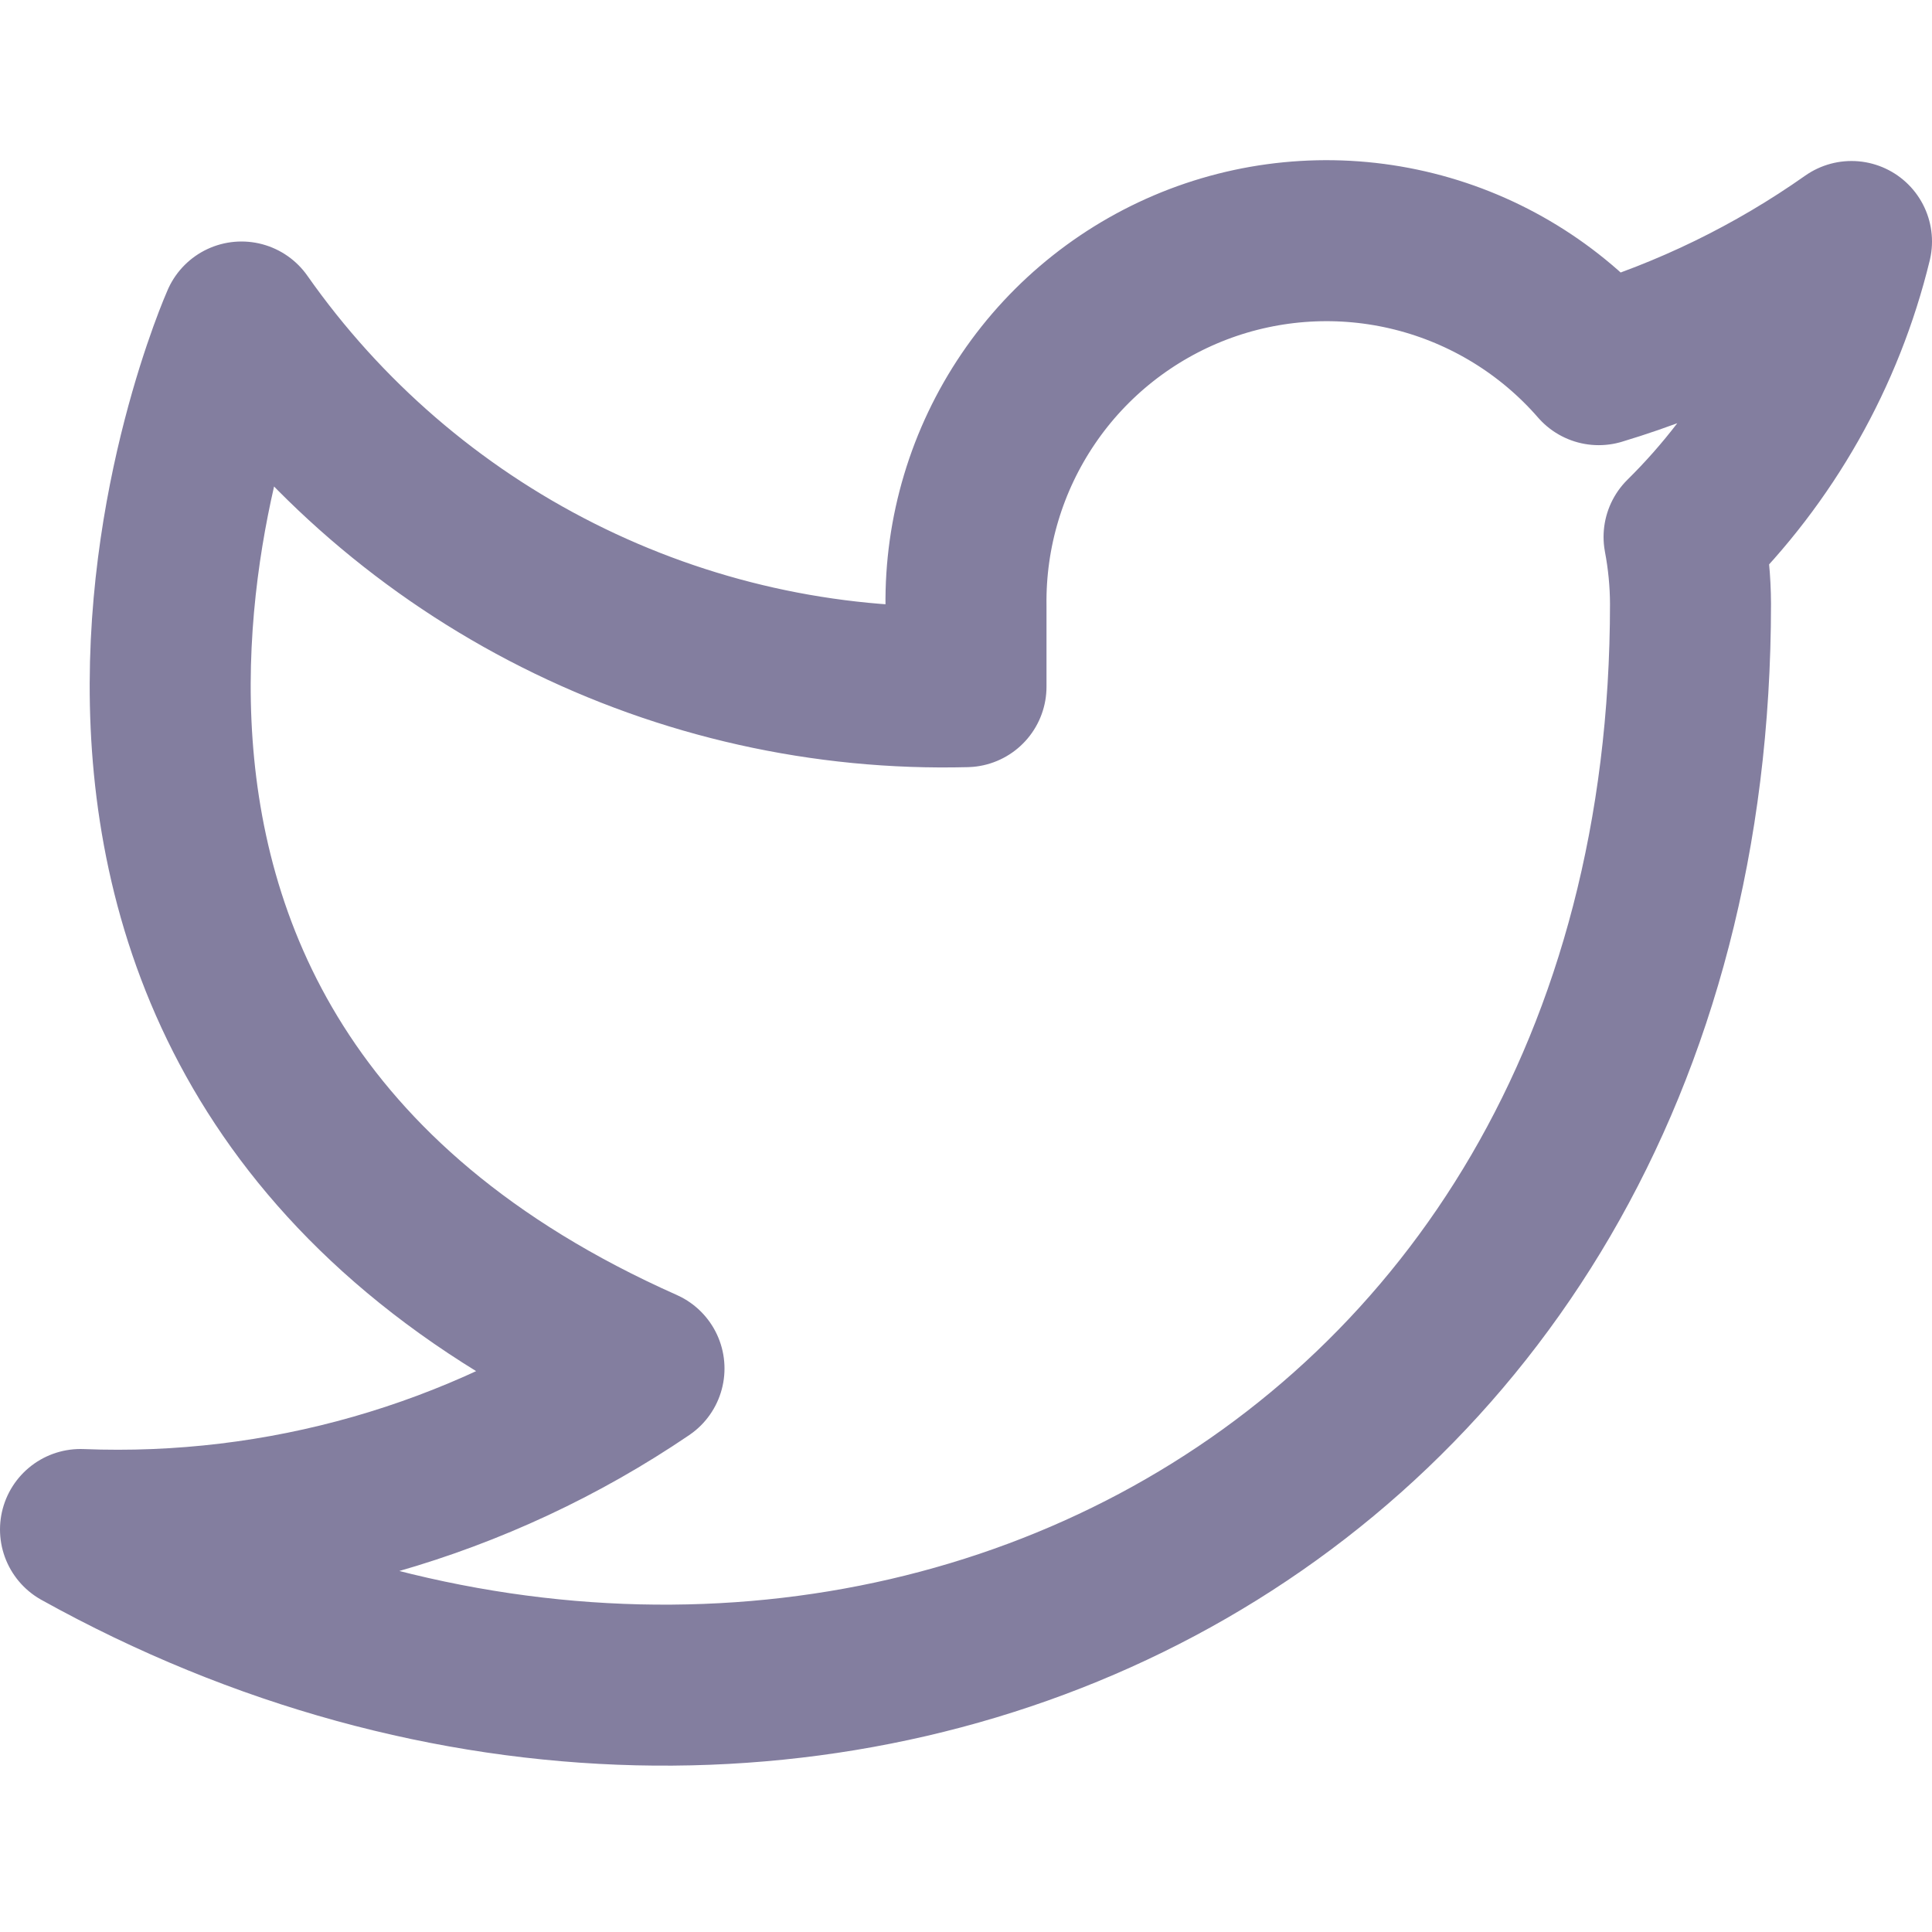
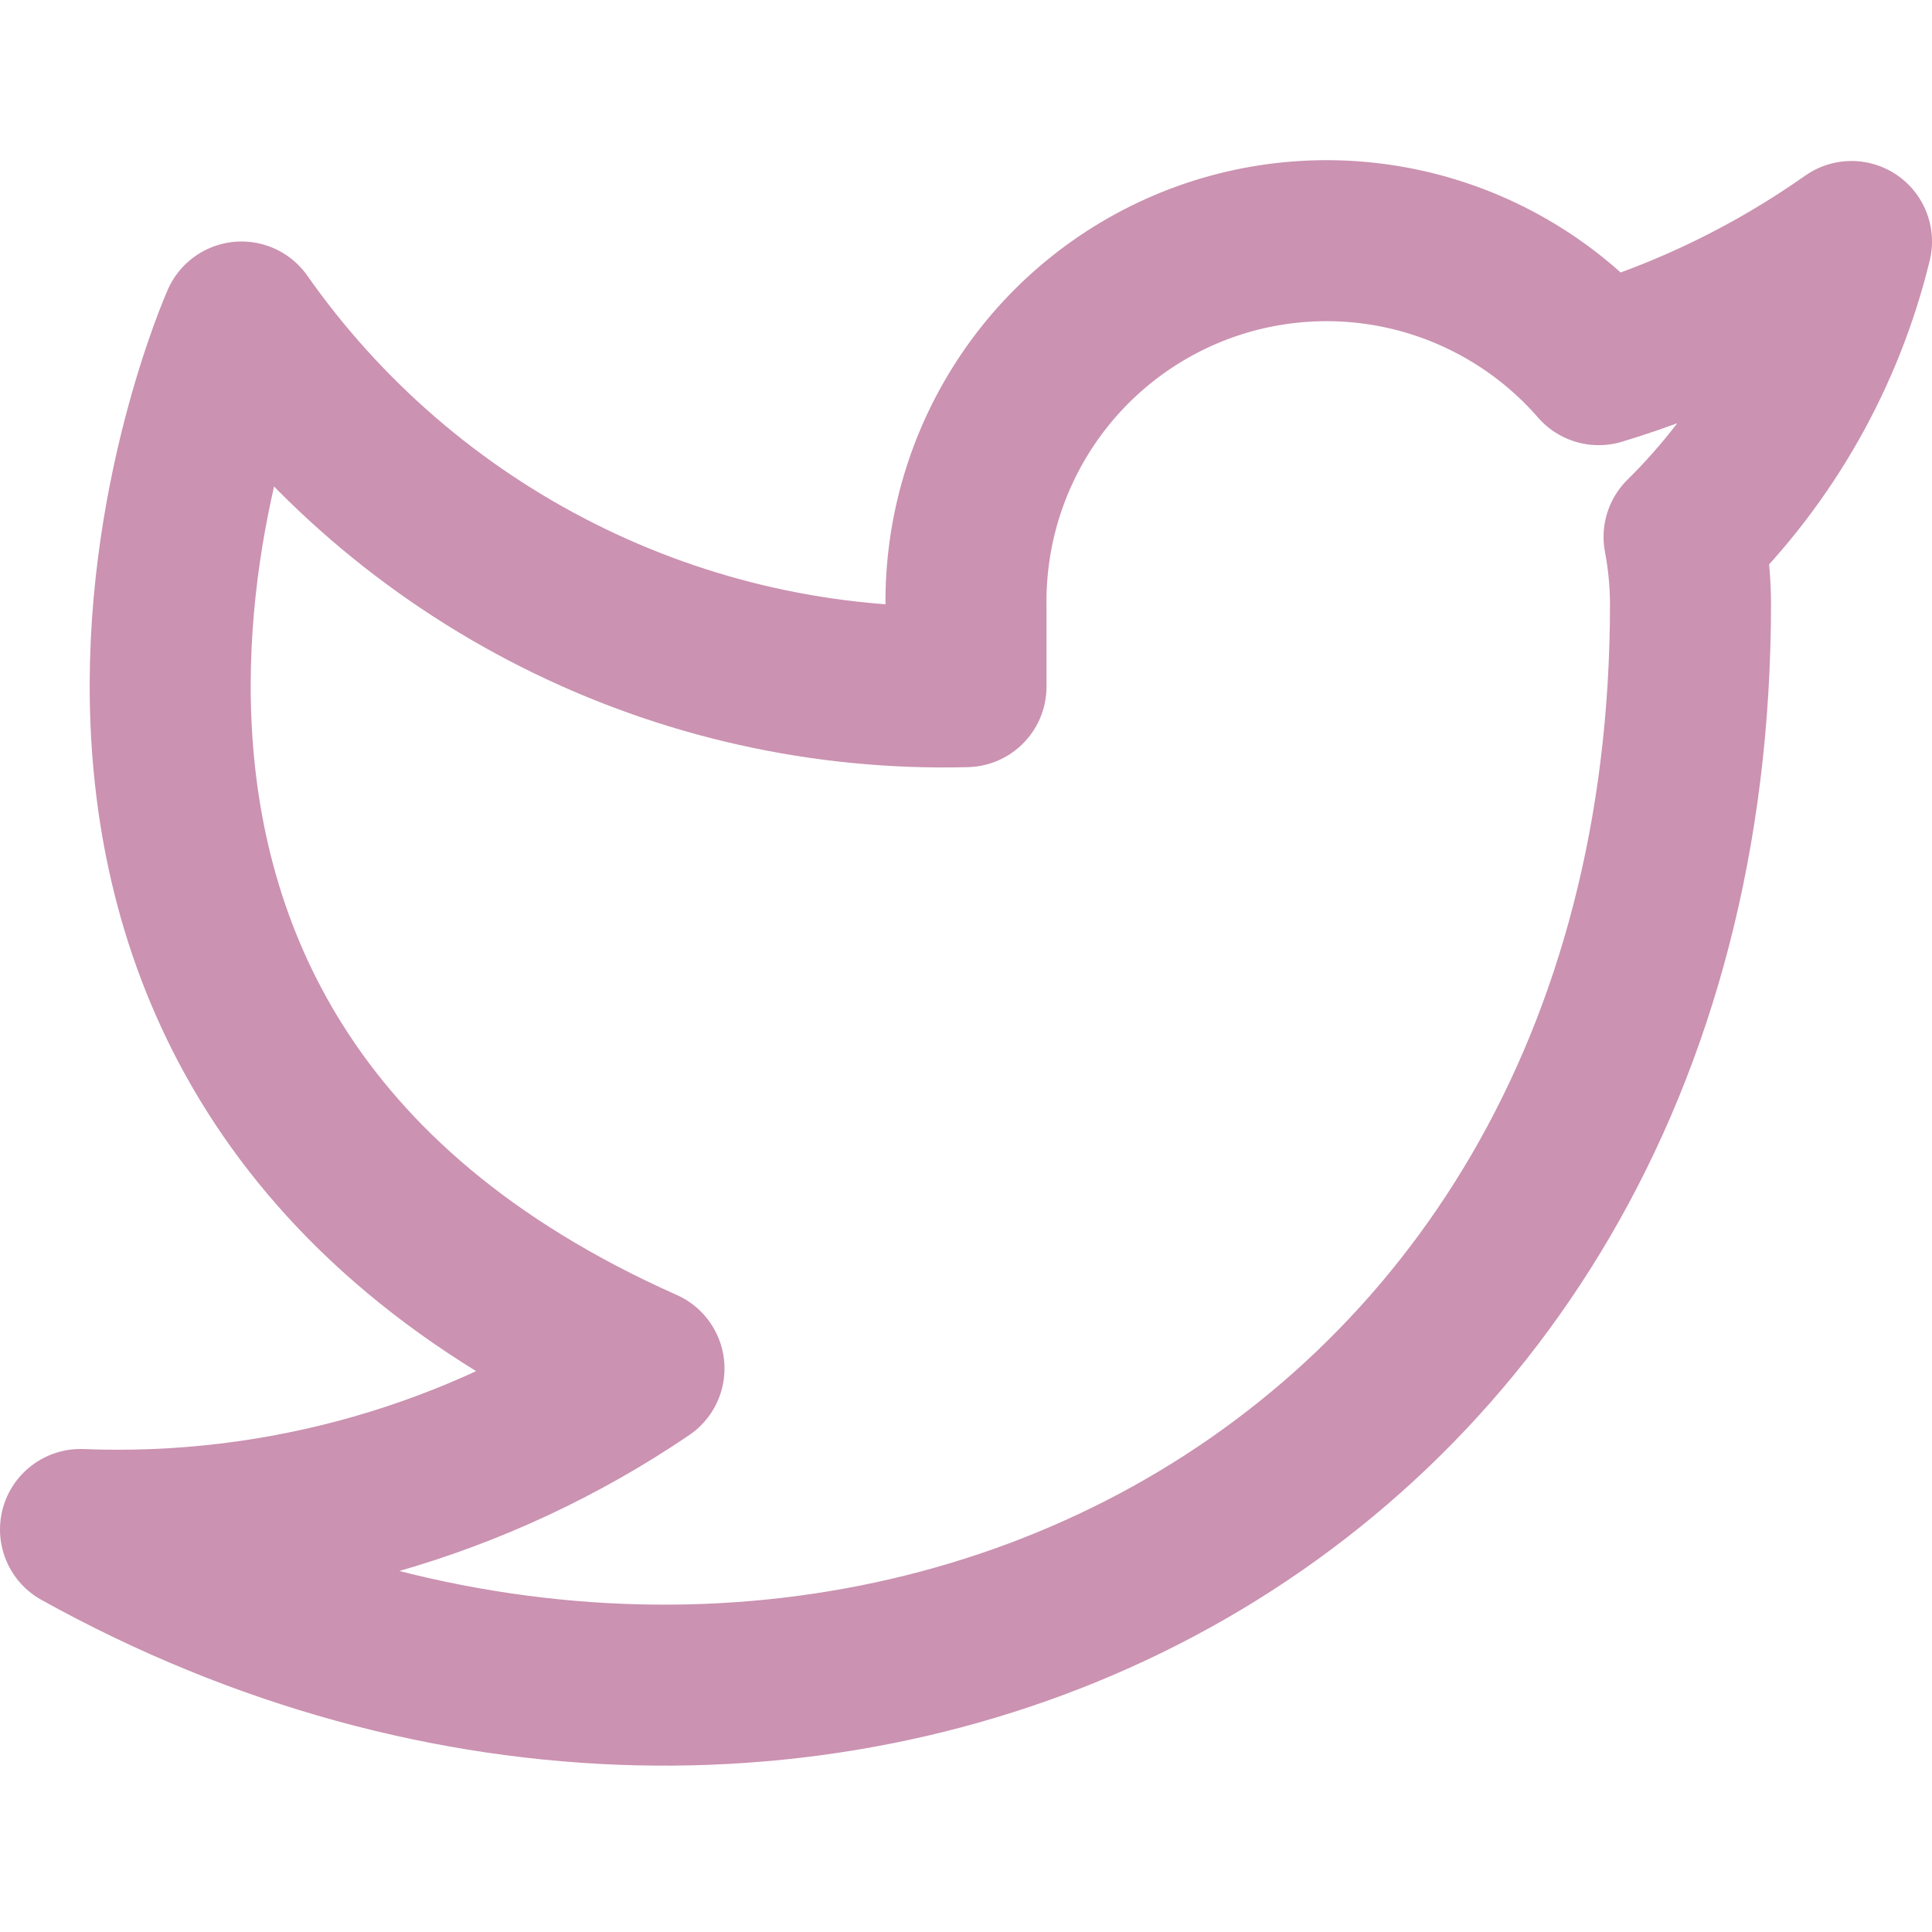
<svg xmlns="http://www.w3.org/2000/svg" width="24" height="24" viewBox="0 0 24 24" fill="none">
-   <path d="M23 3C22.042 3.675 20.982 4.192 19.86 4.53C19.258 3.838 18.457 3.347 17.567 3.124C16.677 2.901 15.739 2.957 14.882 3.284C14.025 3.612 13.288 4.194 12.773 4.954C12.258 5.713 11.988 6.612 12 7.53V8.53C10.243 8.576 8.501 8.186 6.931 7.395C5.361 6.605 4.01 5.439 3 4C3 4 -1 13 8 17C5.941 18.398 3.487 19.099 1 19C10 24 21 19 21 7.5C20.999 7.221 20.972 6.944 20.92 6.67C21.941 5.663 22.661 4.393 23 3V3Z" stroke="#837E9F" stroke-width="2" stroke-linecap="round" stroke-linejoin="round" />
+   <path d="M23 3C22.042 3.675 20.982 4.192 19.86 4.53C19.258 3.838 18.457 3.347 17.567 3.124C16.677 2.901 15.739 2.957 14.882 3.284C14.025 3.612 13.288 4.194 12.773 4.954C12.258 5.713 11.988 6.612 12 7.53V8.53C10.243 8.576 8.501 8.186 6.931 7.395C5.361 6.605 4.01 5.439 3 4C3 4 -1 13 8 17C5.941 18.398 3.487 19.099 1 19C10 24 21 19 21 7.5C20.999 7.221 20.972 6.944 20.92 6.67C21.941 5.663 22.661 4.393 23 3V3Z" stroke="#cb92b1" stroke-width="2" stroke-linecap="round" stroke-linejoin="round" />
</svg>
